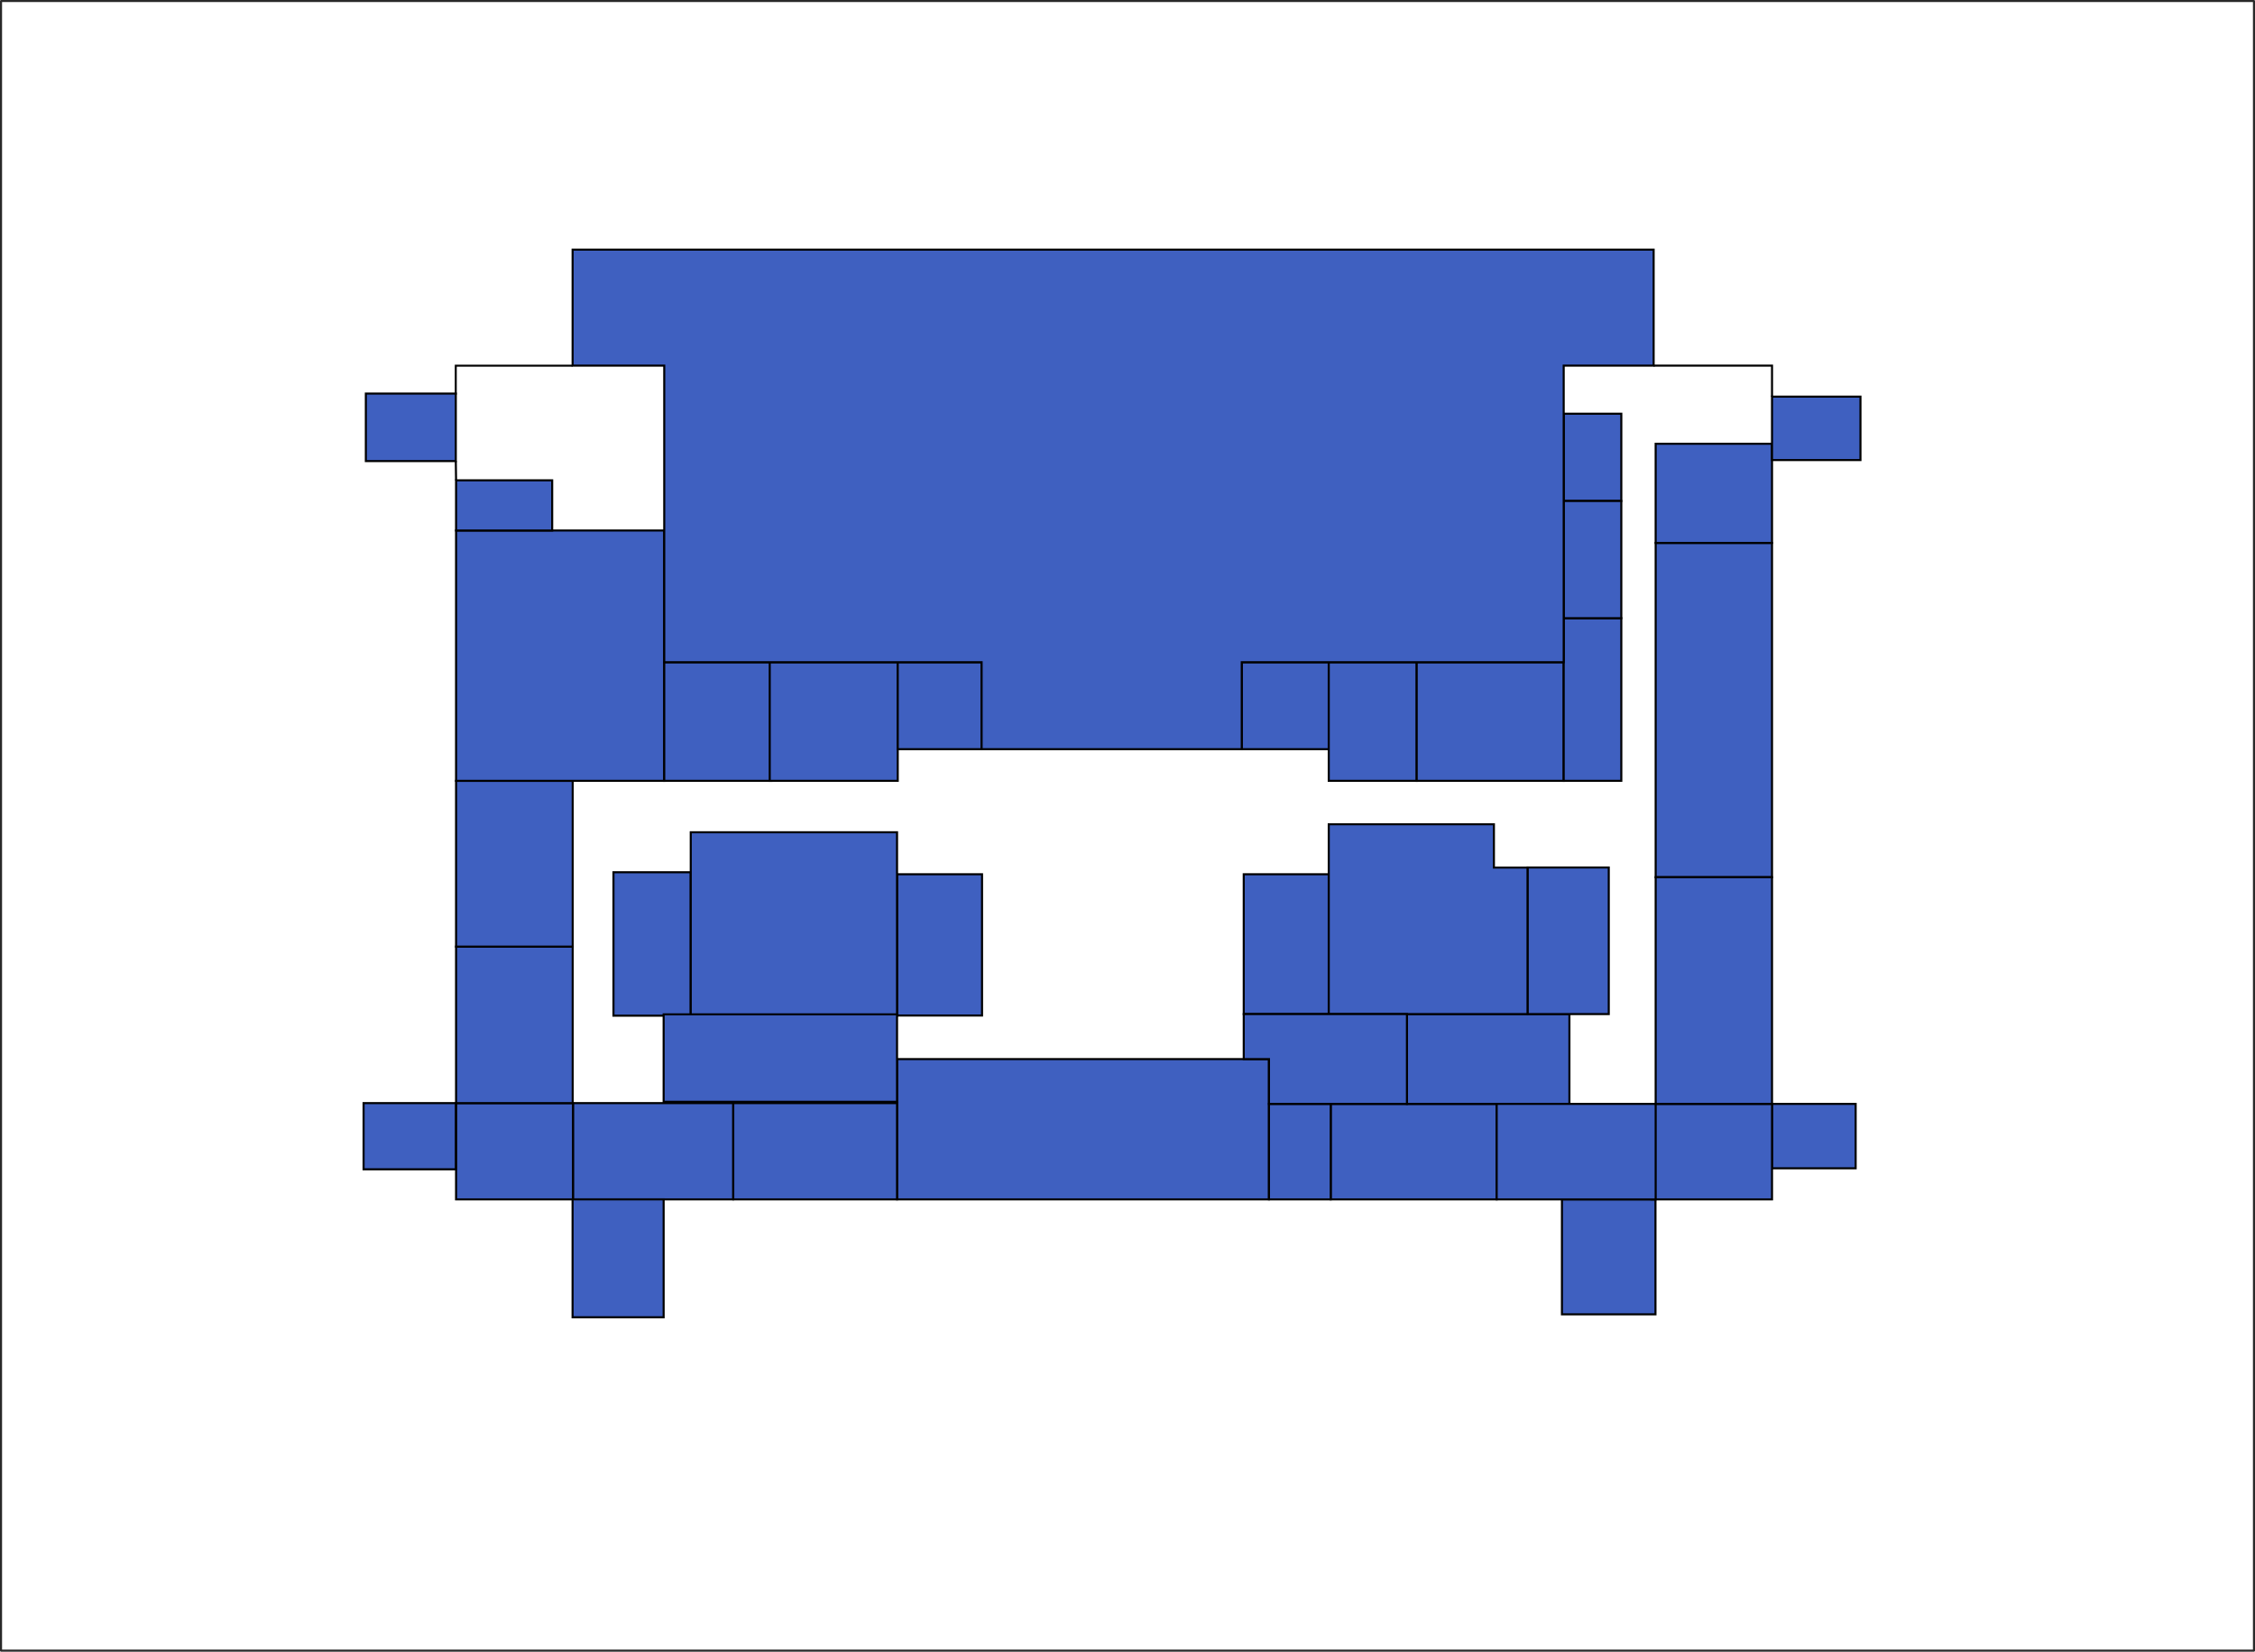
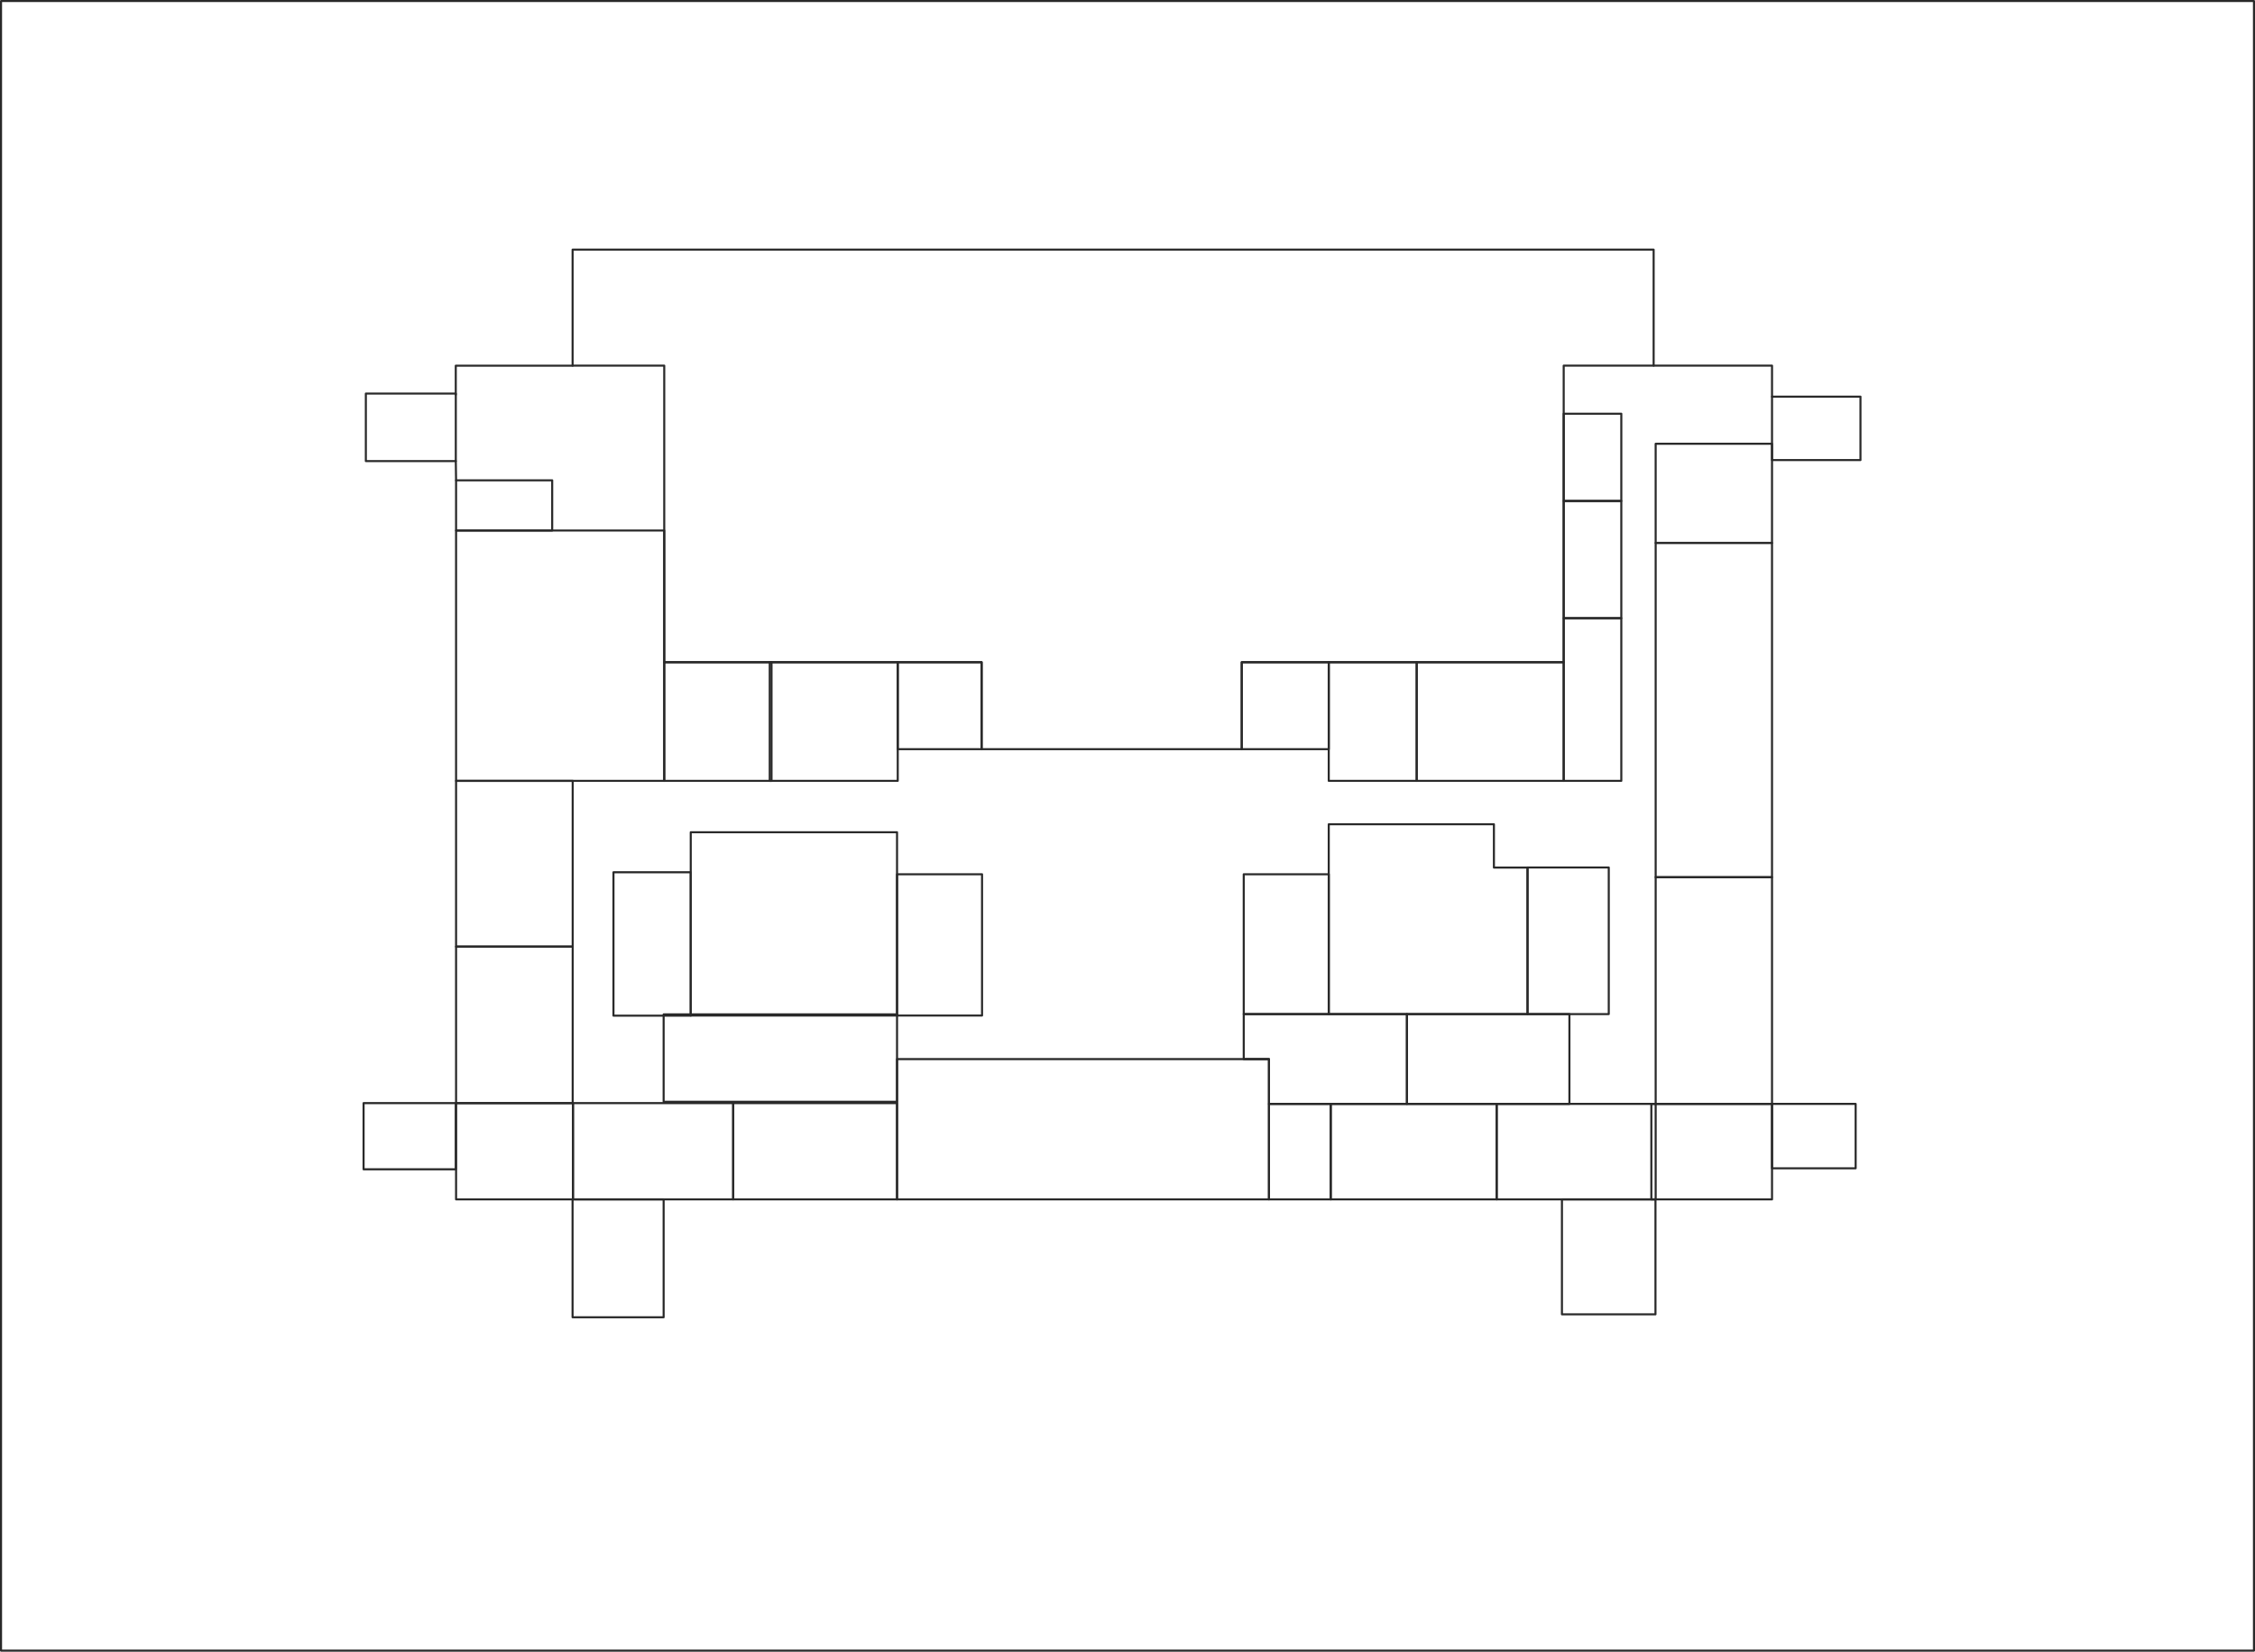
- <svg xmlns="http://www.w3.org/2000/svg" width="328.293mm" height="240.527mm" viewBox="0 0 328.293 240.527" version="1.1" id="svg1" xml:space="preserve">
-   <defs id="defs1" />
-   <g id="P2" transform="translate(70.68104,-16.15327)" style="display:inline;opacity:1;mix-blend-mode:normal">
-     <rect style="display:inline;opacity:1;mix-blend-mode:normal;fill:none;stroke:#292929;stroke-width:0.3;stroke-linecap:round;stroke-linejoin:round;stroke-miterlimit:5;stroke-dasharray:none" id="BACKGROUND-2" width="327.993" height="240.227" x="-70.531" y="16.303" />
-     <path id="LAB-2E" style="display:inline;opacity:1;fill:#3f60c0;fill-opacity:1;stroke:#000000;stroke-width:0.3;stroke-dasharray:none;stroke-opacity:1" d="m 170.359,95.218 v 34.644 14.036 h 8.788 8.15 V 129.862 95.218 Z" />
-     <rect style="display:inline;opacity:1;fill:#3f60c0;fill-opacity:1;stroke:#000000;stroke-width:0.3;stroke-dasharray:none;stroke-opacity:1" id="LAB-1C" width="13.617" height="16.737" x="156.713" y="190.816" />
-     <rect style="display:inline;opacity:1;fill:#3f60c0;fill-opacity:1;stroke:#000000;stroke-width:0.3;stroke-dasharray:none;stroke-opacity:1" id="OFF-204" width="12.177" height="9.378" x="187.297" y="176.908" />
-     <rect style="display:inline;opacity:1;fill:#3f60c0;fill-opacity:1;stroke:#000000;stroke-width:0.3;stroke-dasharray:none;stroke-opacity:1" id="LAB-2D" width="17.569" height="13.909" x="169.729" y="176.908" />
-     <rect style="display:inline;opacity:1;fill:#3f60c0;fill-opacity:1;stroke:#000000;stroke-width:0.3;stroke-dasharray:none;stroke-opacity:1" id="LAB-U202" width="24.162" height="13.909" x="123.051" y="176.908" />
-     <rect style="display:inline;opacity:1;fill:#3f60c0;fill-opacity:1;stroke:#000000;stroke-width:0.3;stroke-dasharray:none;stroke-opacity:1" id="202" width="23.653" height="13.079" x="134.148" y="163.829" />
-     <path id="LAB-COMPMEC" style="display:inline;opacity:1;fill:#3f60c0;fill-opacity:1;stroke:#000000;stroke-width:0.3;stroke-dasharray:none;stroke-opacity:1" d="m 151.703,142.481 v 7.413 13.935 h 11.827 v -13.935 -7.413 z" />
-     <rect style="display:inline;opacity:1;fill:#3f60c0;fill-opacity:1;stroke:#000000;stroke-width:0.3;stroke-dasharray:none;stroke-opacity:1" id="LAB-ELECTRO-OPTICS" width="12.376" height="20.362" x="110.388" y="143.467" />
-     <path id="UNK-205" style="display:inline;opacity:1;fill:#3f60c0;fill-opacity:1;stroke:#000000;stroke-width:0.3;stroke-dasharray:none;stroke-opacity:1" d="m 122.764,136.188 v 6.306 1.025 20.31 h 28.939 v -21.335 h -4.893 v -6.306 z" />
-     <path id="UNK-202" style="display:inline;opacity:1;fill:#3f60c0;fill-opacity:1;stroke:#000000;stroke-width:0.3;stroke-dasharray:none;stroke-opacity:1" d="m 147.213,176.908 v 13.909 h 16.459 6.687 v -13.909 h -6.687 z" />
-     <rect style="display:inline;fill:#3f60c0;fill-opacity:1;stroke:#000000;stroke-width:0.3;stroke-dasharray:none;stroke-opacity:1" id="200" width="54.148" height="20.431" x="59.914" y="170.385" />
-     <rect style="display:inline;opacity:1;fill:#3f60c0;fill-opacity:1;stroke:#000000;stroke-width:0.3;stroke-dasharray:none;stroke-opacity:1" id="LAB-2C" width="23.845" height="14.022" x="36.069" y="176.794" />
-     <path id="LAB-1B" style="display:inline;opacity:1;fill:#3f60c0;fill-opacity:1;stroke:#000000;stroke-width:0.3;stroke-dasharray:none;stroke-opacity:1" d="m 12.733,176.794 v 14.022 H 25.934 36.051 V 176.794 H 25.934 Z" />
-     <rect style="display:inline;opacity:1;fill:#3f60c0;fill-opacity:1;stroke:#000000;stroke-width:0.3;stroke-dasharray:none;stroke-opacity:1" id="LAB-3" width="17.018" height="14.022" x="-4.284" y="176.794" />
-     <rect style="display:inline;opacity:1;fill:#3f60c0;fill-opacity:1;stroke:#000000;stroke-width:0.3;stroke-dasharray:none;stroke-opacity:1" id="LAB-2A" width="16.978" height="22.791" x="-4.284" y="154.004" />
-     <rect style="display:inline;opacity:1;fill:#3f60c0;fill-opacity:1;stroke:#000000;stroke-width:0.3;stroke-dasharray:none;stroke-opacity:1" id="LAB-1A" width="16.978" height="24.142" x="-4.284" y="129.862" />
-     <rect style="display:inline;opacity:1;fill:#3f60c0;fill-opacity:1;stroke:#000000;stroke-width:0.3;stroke-dasharray:none;stroke-opacity:1" id="LAB-LASER" width="12.375" height="20.573" x="59.914" y="143.467" />
-     <path id="LAB-2B" style="display:inline;opacity:1;fill:#3f60c0;fill-opacity:1;stroke:#000000;stroke-width:0.3;stroke-dasharray:none;stroke-opacity:1" d="m 18.631,143.176 v 10.828 10.058 h 11.248 v -10.058 -10.828 z" />
-     <rect style="display:inline;opacity:1;fill:#3f60c0;fill-opacity:1;stroke:#000000;stroke-width:0.3;stroke-dasharray:none;stroke-opacity:1" id="UNK-203" width="30.034" height="26.688" x="29.88" y="137.352" />
-     <rect style="display:inline;opacity:1;fill:#3f60c0;fill-opacity:1;stroke:#000000;stroke-width:0.3;stroke-dasharray:none;stroke-opacity:1" id="203" width="33.98" height="12.733" x="25.934" y="163.869" />
-     <rect style="display:inline;opacity:1;fill:#3f60c0;fill-opacity:1;stroke:#000000;stroke-width:0.3;stroke-dasharray:none;stroke-opacity:1" id="201" width="30.306" height="36.453" x="-4.284" y="93.409" />
-     <rect style="display:inline;opacity:1;fill:#3f60c0;fill-opacity:1;stroke:#000000;stroke-width:0.3;stroke-dasharray:none;stroke-opacity:1" id="237" width="15.618" height="17.273" x="26.022" y="112.589" />
-     <rect style="display:inline;opacity:1;fill:#3f60c0;fill-opacity:1;stroke:#000000;stroke-width:0.3;stroke-dasharray:none;stroke-opacity:1" id="BATHROOM-2L" width="18.636" height="17.273" x="41.38" y="112.589" />
-     <rect style="display:inline;opacity:1;fill:#3f60c0;fill-opacity:1;stroke:#000000;stroke-width:0.3;stroke-dasharray:none;stroke-opacity:1" id="STAIRS-2L" width="12.212" height="12.666" x="60.016" y="112.589" />
-     <rect style="display:inline;fill:#3f60c0;fill-opacity:1;stroke:#000000;stroke-width:0.3;stroke-dasharray:none;stroke-opacity:1" id="STAIRS-2R" width="12.667" height="12.666" x="110.097" y="112.589" />
-     <rect style="display:inline;opacity:1;fill:#3f60c0;fill-opacity:1;stroke:#000000;stroke-width:0.3;stroke-dasharray:none;stroke-opacity:1" id="BATHROOM-2R" width="12.804" height="17.273" x="122.764" y="112.589" />
-     <path id="DEP-PHYSICS" style="display:inline;opacity:1;fill:#3f60c0;fill-opacity:1;stroke:#000000;stroke-width:0.3;stroke-dasharray:none;stroke-opacity:1" d="m 135.569,112.589 v 17.273 h 11.466 9.935 v -17.273 h -9.935 z" />
-     <rect style="display:inline;opacity:1;fill:#3f60c0;fill-opacity:1;stroke:#000000;stroke-width:0.3;stroke-dasharray:none;stroke-opacity:1" id="211A" width="8.388" height="23.685" x="156.969" y="106.177" />
-     <rect style="display:inline;fill:#3f60c0;fill-opacity:1;stroke:#000000;stroke-width:0.3;stroke-dasharray:none;stroke-opacity:1" id="211C" width="8.388" height="12.708" x="156.969" y="76.401" />
-     <rect style="display:inline;fill:#3f60c0;fill-opacity:1;stroke:#000000;stroke-width:0.3;stroke-dasharray:none;stroke-opacity:1" id="211B" width="8.388" height="17.068" x="156.969" y="89.109" />
-     <rect style="display:inline;opacity:1;fill:#3f60c0;fill-opacity:1;stroke:#000000;stroke-width:0.3;stroke-dasharray:none;stroke-opacity:1" id="LAB-LIQUID-SYSTEMS" width="16.939" height="14.443" x="170.358" y="80.775" />
-     <rect style="display:inline;opacity:1;fill:#3f60c0;fill-opacity:1;stroke:#000000;stroke-width:0.3;stroke-dasharray:none;stroke-opacity:1" id="BATHROOM-2TR" width="12.876" height="9.237" x="187.297" y="73.914" />
-     <path id="LAB-HACES" style="display:inline;opacity:1;fill:#3f60c0;fill-opacity:1;stroke:#000000;stroke-width:0.3;stroke-dasharray:none;stroke-opacity:1" d="m -17.419,73.468 v 9.831 h 13.095 v -9.831 z m 13.135,12.631 v 7.31 H 9.709 v -7.31 z" />
-     <rect style="display:inline;opacity:1;fill:#3f60c0;fill-opacity:1;stroke:#000000;stroke-width:0.3;stroke-dasharray:none;stroke-opacity:1" id="UNK-201" width="13.427" height="9.639" x="-17.75" y="176.794" />
-     <rect style="display:inline;opacity:1;fill:#3f60c0;fill-opacity:1;stroke:#000000;stroke-width:0.3;stroke-dasharray:none;stroke-opacity:1" id="MICROSCOPIO-ELECTRONICO" width="13.258" height="17.165" x="12.676" y="190.816" />
-     <rect style="display:inline;opacity:1;fill:#3f60c0;fill-opacity:1;stroke:#000000;stroke-width:0.3;stroke-dasharray:none;stroke-opacity:1" id="OFF-203" width="8.989" height="13.909" x="114.062" y="176.908" />
-     <path id="UNK-204" style="display:inline;fill:#3f60c0;fill-opacity:1;stroke:#000000;stroke-width:0.3;stroke-dasharray:none;stroke-opacity:1" d="m 110.388,163.829 v 6.557 h 3.674 v 6.522 h 20.086 v -13.079 z" />
-     <path style="opacity:1;fill:none;fill-opacity:1;stroke:#000000;stroke-width:0.3;stroke-dasharray:none;stroke-opacity:1" d="m -4.324,83.299 0.039,2.8" id="WALL-203" />
-     <path style="opacity:1;fill:none;fill-opacity:1;stroke:#000000;stroke-width:0.3;stroke-dasharray:none;stroke-opacity:1" d="m 170.064,69.398 h 17.234 v 4.517" id="WALL-202" />
-     <path style="display:inline;mix-blend-mode:normal;fill:none;fill-opacity:1;stroke:#000000;stroke-width:0.288;stroke-dasharray:none;stroke-opacity:1" d="M 12.678,69.406 H -4.328 v 4.227" id="WALL-201" />
-     <path id="UNK-200" style="display:inline;opacity:1;mix-blend-mode:normal;fill:#3f60c0;fill-opacity:1;stroke:#000000;stroke-width:0.3;stroke-dasharray:none;stroke-opacity:1" d="m 12.681,52.505 v 16.893 h 13.341 v 43.191 h 46.205 v 12.666 h 37.87 v -12.666 h 46.872 V 69.398 h 0.053 8.335 4.706 V 52.505 h -59.966 -7.839 -25.899 -4.132 z" />
-     <rect style="display:inline;opacity:1;fill:#3f60c0;fill-opacity:1;stroke:#000000;stroke-width:0.3;stroke-dasharray:none;stroke-opacity:1" id="LAB-1D" width="16.939" height="33.009" x="170.359" y="143.898" />
+ <svg xmlns="http://www.w3.org/2000/svg" width="328.293mm" height="240.527mm" viewBox="0 0 328.293 240.527" version="1.1" id="svg1" xml:space="preserve" label="svg1">
+   <defs id="defs1" label="defs1" />
+   <g id="P2" transform="translate(70.68104,-16.15327)" label="P2">
+     <rect id="BACKGROUND-2" width="327.993" height="240.227" x="-70.531" y="16.303" label="BACKGROUND-2" />
+     <path id="LAB-2E" d="m 170.359,95.218 v 34.644 14.036 h 8.788 8.15 V 129.862 95.218 Z" label="LAB-2E" />
+     <rect id="LAB-1C" width="13.617" height="16.737" x="156.713" y="190.816" label="LAB-1C" />
+     <rect id="OFF-204" width="12.177" height="9.378" x="187.297" y="176.908" label="OFF-204" />
+     <rect id="LAB-2D" width="17.569" height="13.909" x="169.729" y="176.908" label="LAB-2D" />
+     <rect id="LAB-U202" width="24.162" height="13.909" x="123.051" y="176.908" label="LAB-U202" />
+     <rect id="202" width="23.653" height="13.079" x="134.148" y="163.829" label="202" />
+     <path id="LAB-COMPMEC" d="m 151.703,142.481 v 7.413 13.935 h 11.827 v -13.935 -7.413 z" label="LAB-COMPMEC" />
+     <rect id="LAB-ELECTRO-OPTICS" width="12.376" height="20.362" x="110.388" y="143.467" label="LAB-ELECTRO-OPTICS" />
+     <path id="UNK-205" d="m 122.764,136.188 v 6.306 1.025 20.31 h 28.939 v -21.335 h -4.893 v -6.306 z" label="UNK-205" />
+     <path id="UNK-202" d="m 147.213,176.908 v 13.909 h 16.459 6.687 v -13.909 h -6.687 z" label="UNK-202" />
+     <rect id="200" width="54.148" height="20.431" x="59.914" y="170.385" label="200" />
+     <rect id="LAB-2C" width="23.845" height="14.022" x="36.069" y="176.794" label="LAB-2C" />
+     <path id="LAB-1B" d="m 12.733,176.794 v 14.022 H 25.934 36.051 V 176.794 H 25.934 Z" label="LAB-1B" />
+     <rect id="LAB-3" width="17.018" height="14.022" x="-4.284" y="176.794" label="LAB-3" />
+     <rect id="LAB-2A" width="16.978" height="22.791" x="-4.284" y="154.004" label="LAB-2A" />
+     <rect id="LAB-1A" width="16.978" height="24.142" x="-4.284" y="129.862" label="LAB-1A" />
+     <rect id="LAB-LASER" width="12.375" height="20.573" x="59.914" y="143.467" label="LAB-LASER" />
+     <path id="LAB-2B" d="m 18.631,143.176 v 10.828 10.058 h 11.248 v -10.058 -10.828 z" label="LAB-2B" />
+     <rect id="UNK-203" width="30.034" height="26.688" x="29.88" y="137.352" label="UNK-203" />
+     <rect id="203" width="33.98" height="12.733" x="25.934" y="163.869" label="203" />
+     <rect id="201" width="30.306" height="36.453" x="-4.284" y="93.409" label="201" />
+     <rect id="237" width="15.618" height="17.273" x="26.022" y="112.589" label="237" />
+     <rect id="BATHROOM-2L" width="18.636" height="17.273" x="41.38" y="112.589" label="BATHROOM-2L" />
+     <rect id="STAIRS-2L" width="12.212" height="12.666" x="60.016" y="112.589" label="STAIRS-2L" />
+     <rect id="STAIRS-2R" width="12.667" height="12.666" x="110.097" y="112.589" label="STAIRS-2R" />
+     <rect id="BATHROOM-2R" width="12.804" height="17.273" x="122.764" y="112.589" label="BATHROOM-2R" />
+     <path id="DEP-PHYSICS" d="m 135.569,112.589 v 17.273 h 11.466 9.935 v -17.273 h -9.935 z" label="DEP-PHYSICS" />
+     <rect id="211A" width="8.388" height="23.685" x="156.969" y="106.177" label="211A" />
+     <rect id="211C" width="8.388" height="12.708" x="156.969" y="76.401" label="211C" />
+     <rect id="211B" width="8.388" height="17.068" x="156.969" y="89.109" label="211B" />
+     <rect id="LAB-LIQUID-SYSTEMS" width="16.939" height="14.443" x="170.358" y="80.775" label="LAB-LIQUID-SYSTEMS" />
+     <rect id="BATHROOM-2TR" width="12.876" height="9.237" x="187.297" y="73.914" label="BATHROOM-2TR" />
+     <path id="LAB-HACES" d="m -17.419,73.468 v 9.831 h 13.095 v -9.831 z m 13.135,12.631 v 7.31 H 9.709 v -7.31 z" label="LAB-HACES" />
+     <rect id="UNK-201" width="13.427" height="9.639" x="-17.75" y="176.794" label="UNK-201" />
+     <rect id="MICROSCOPIO-ELECTRONICO" width="13.258" height="17.165" x="12.676" y="190.816" label="MICROSCOPIO-ELECTRONICO" />
+     <rect id="OFF-203" width="8.989" height="13.909" x="114.062" y="176.908" label="OFF-203" />
+     <path id="UNK-204" d="m 110.388,163.829 v 6.557 h 3.674 v 6.522 h 20.086 v -13.079 z" label="UNK-204" />
+     <path d="m -4.324,83.299 0.039,2.8" id="WALL-203" label="WALL-203" />
+     <path d="m 170.064,69.398 h 17.234 v 4.517" id="WALL-202" label="WALL-202" />
+     <path d="M 12.678,69.406 H -4.328 v 4.227" id="WALL-201" label="WALL-201" />
+     <path id="UNK-200" d="m 12.681,52.505 v 16.893 h 13.341 v 43.191 h 46.205 v 12.666 h 37.87 v -12.666 h 46.872 V 69.398 h 0.053 8.335 4.706 V 52.505 h -59.966 -7.839 -25.899 -4.132 z" label="UNK-200" />
+     <rect id="LAB-1D" width="16.939" height="33.009" x="170.359" y="143.898" label="LAB-1D" />
  </g>
+   <style>
+         * {
+             display: inline;
+             opacity: 1;
+             mix-blend-mode: normal;
+             fill: none;
+             stroke: #292929;
+             stroke-width: 0.3;
+             stroke-linecap: round;
+             stroke-linejoin: round;
+             stroke-miterlimit: 5;
+             stroke-dasharray: none
+         }
+     </style>
</svg>
